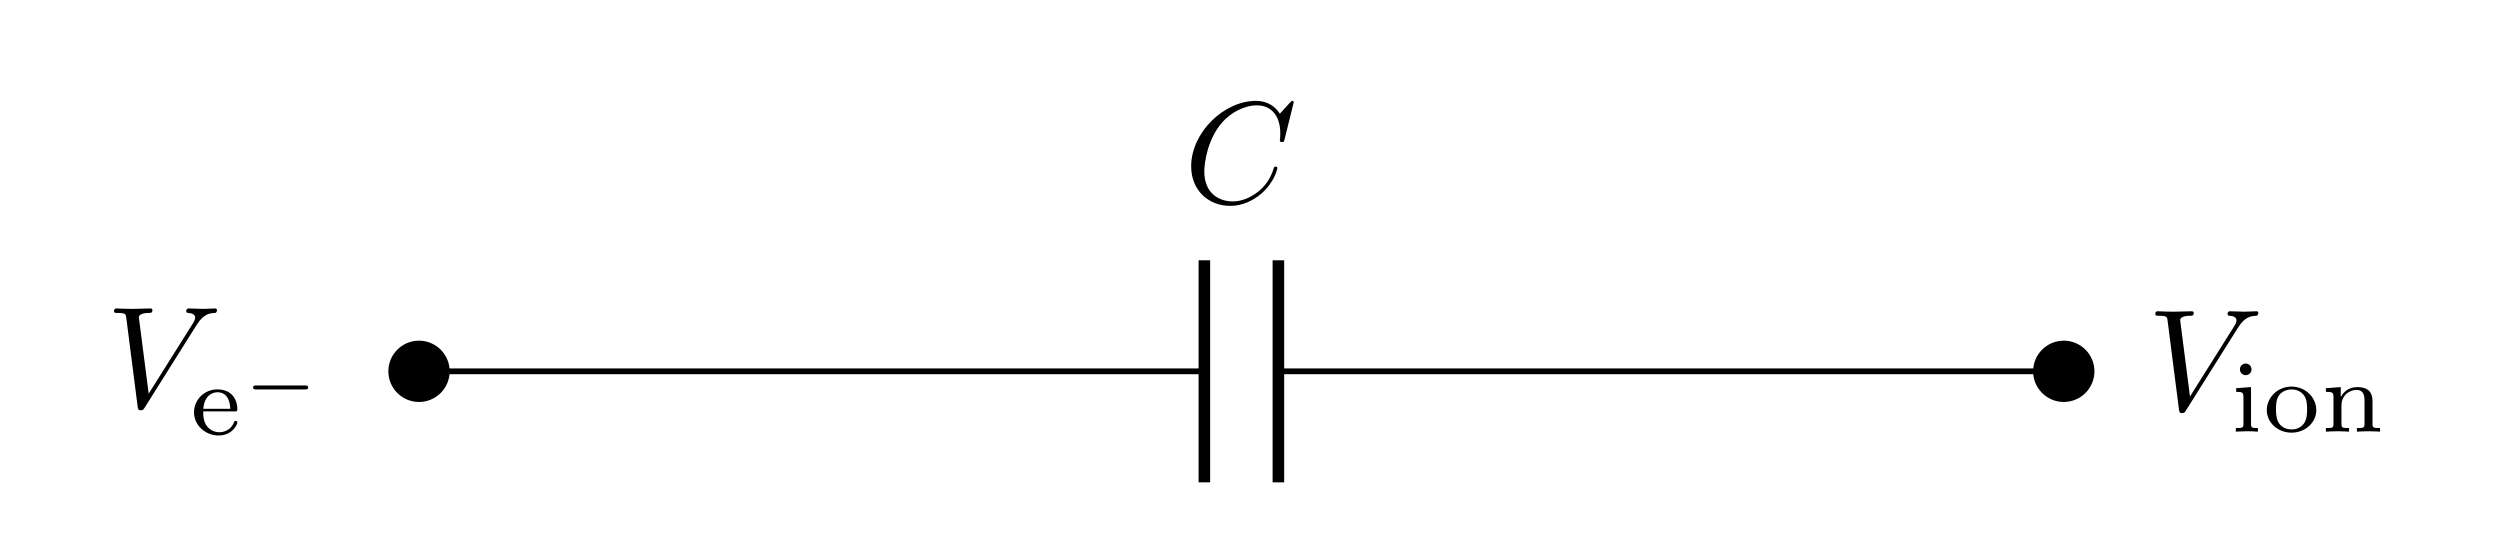
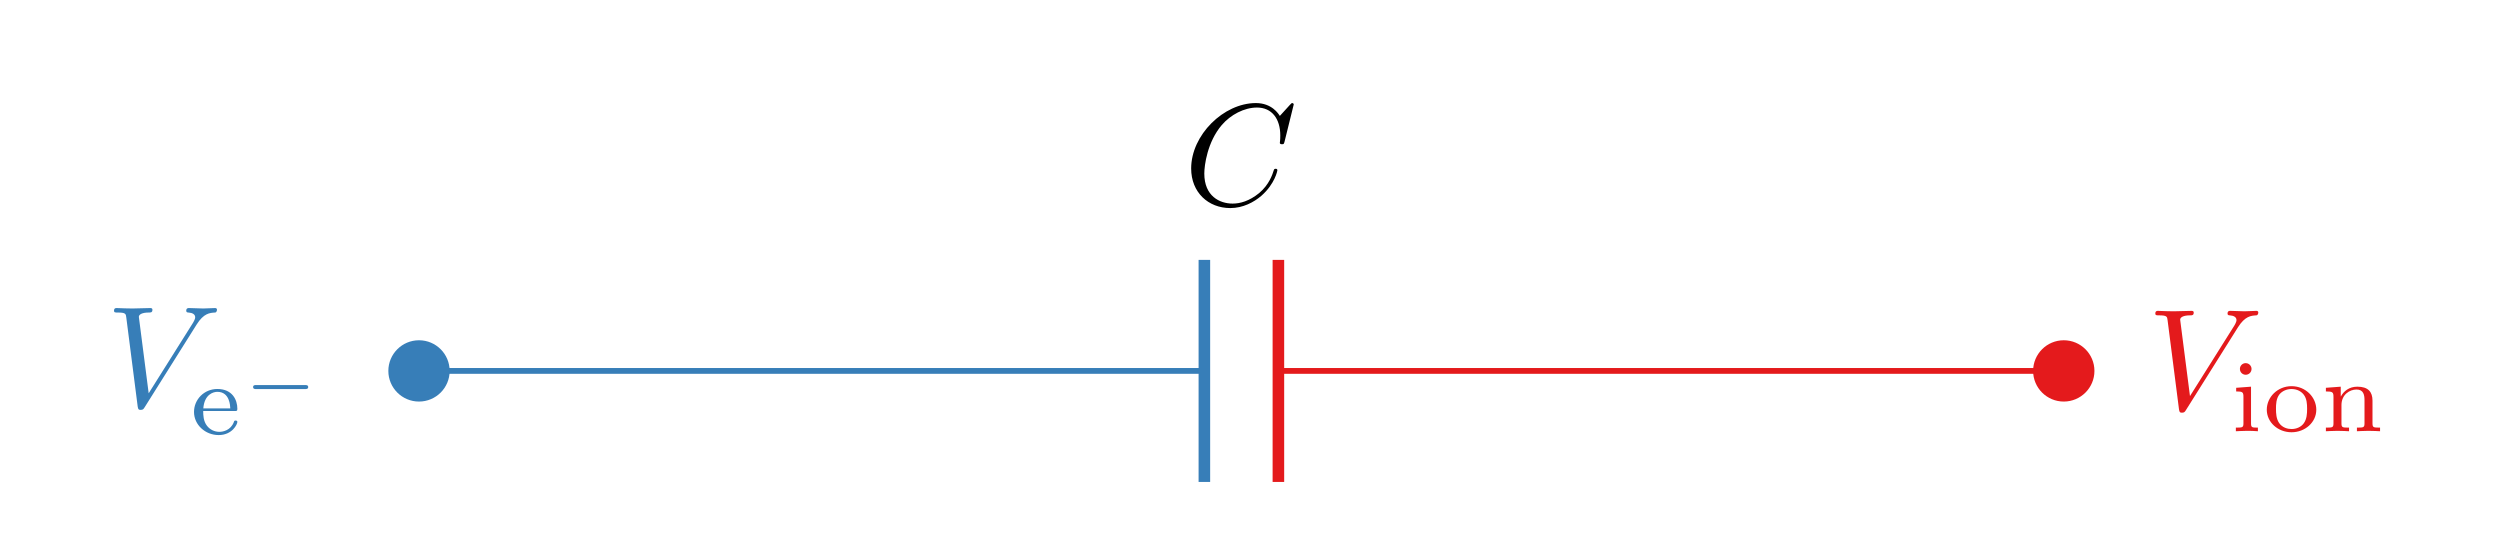
- <svg xmlns="http://www.w3.org/2000/svg" xmlns:xlink="http://www.w3.org/1999/xlink" version="1.1" viewBox="0 0 172.345 37.635" class="circuit-svg" role="img" fill="currentColor">
+ <svg xmlns="http://www.w3.org/2000/svg" xmlns:xlink="http://www.w3.org/1999/xlink" version="1.1" viewBox="0 0 172.345 37.607" class="circuit-svg" role="img" fill="currentColor">
  <defs>
+     <clipPath id="cap-two-carrier-cp0">
+       <path d="M-84.502 195.651V-144.511H85.579V195.651Z" />
+     </clipPath>
+     <clipPath id="cap-two-carrier-cp1">
+       <path d="M85.579 195.651V-144.511H255.659V195.651Z" />
+     </clipPath>
    <path id="cap-two-carrier-g1-1" d="M3.067-1.589C3.213-1.589 3.262-1.589 3.262-1.742C3.262-2.356 2.92-3.109 1.882-3.109C.969-3.109 .272-2.384 .272-1.526C.272-.641 1.046 .07 1.973 .07C2.913 .07 3.262-.683 3.262-.836C3.262-.864 3.248-.934 3.143-.934C3.053-.934 3.039-.892 3.018-.822C2.802-.258 2.272-.153 2.021-.153C1.694-.153 1.38-.3 1.171-.565C.913-.892 .906-1.317 .906-1.589H3.067ZM.913-1.77C.99-2.753 1.617-2.913 1.882-2.913C2.739-2.913 2.767-1.945 2.774-1.77H.913Z" />
    <path id="cap-two-carrier-g1-2" d="M1.471-4.3C1.471-4.503 1.303-4.698 1.066-4.698C.857-4.698 .669-4.53 .669-4.3C.669-4.05 .871-3.896 1.066-3.896C1.289-3.896 1.471-4.07 1.471-4.3ZM.411-2.997V-2.746C.85-2.746 .913-2.704 .913-2.363V-.551C.913-.251 .843-.251 .39-.251V0C.404 0 .892-.028 1.171-.028C1.415-.028 1.666-.021 1.91 0V-.251C1.506-.251 1.436-.251 1.436-.544V-3.074L.411-2.997Z" />
    <path id="cap-two-carrier-g1-3" d="M3.59-2.112C3.59-2.718 3.29-3.074 2.544-3.074C1.973-3.074 1.603-2.76 1.408-2.398H1.401V-3.074L.376-2.997V-2.746C.843-2.746 .899-2.697 .899-2.356V-.551C.899-.251 .829-.251 .376-.251V0C.39 0 .878-.028 1.171-.028C1.429-.028 1.91-.007 1.973 0V-.251C1.519-.251 1.45-.251 1.45-.551V-1.805C1.45-2.537 2.028-2.879 2.488-2.879C2.976-2.879 3.039-2.495 3.039-2.14V-.551C3.039-.251 2.969-.251 2.516-.251V0C2.53 0 3.018-.028 3.311-.028C3.569-.028 4.05-.007 4.112 0V-.251C3.659-.251 3.59-.251 3.59-.551V-2.112Z" />
    <path id="cap-two-carrier-g1-4" d="M3.687-1.485C3.687-2.356 2.941-3.109 1.979-3.109S.272-2.356 .272-1.485C.272-.62 1.039 .07 1.979 .07S3.687-.62 3.687-1.485ZM1.979-.153C1.722-.153 1.345-.237 1.115-.579C.927-.864 .906-1.227 .906-1.547C.906-1.847 .913-2.258 1.157-2.558C1.331-2.76 1.624-2.913 1.979-2.913C2.391-2.913 2.683-2.718 2.837-2.502C3.032-2.23 3.053-1.882 3.053-1.547S3.032-.843 2.83-.558C2.642-.293 2.321-.153 1.979-.153Z" />
    <path id="cap-two-carrier-g2-1" d="M4.382-1.106C4.462-1.106 4.597-1.106 4.597-1.245S4.462-1.384 4.382-1.384H1.011C.931-1.384 .797-1.384 .797-1.245S.931-1.106 1.011-1.106H4.382Z" />
    <path id="cap-two-carrier-g0-1" d="M7.57-6.922C7.57-6.952 7.55-7.022 7.46-7.022C7.43-7.022 7.42-7.012 7.311-6.902L6.613-6.135C6.524-6.275 6.066-7.022 4.96-7.022C2.739-7.022 .498-4.821 .498-2.51C.498-.867 1.673 .219 3.197 .219C4.064 .219 4.821-.179 5.349-.637C6.275-1.454 6.444-2.361 6.444-2.39C6.444-2.49 6.345-2.49 6.325-2.49C6.265-2.49 6.215-2.47 6.195-2.39C6.105-2.102 5.876-1.394 5.189-.817C4.502-.259 3.874-.09 3.357-.09C2.46-.09 1.404-.608 1.404-2.161C1.404-2.729 1.614-4.343 2.61-5.508C3.217-6.215 4.153-6.713 5.04-6.713C6.056-6.713 6.643-5.946 6.643-4.791C6.643-4.392 6.613-4.382 6.613-4.283S6.723-4.183 6.763-4.183C6.892-4.183 6.892-4.203 6.942-4.382L7.57-6.922Z" />
    <path id="cap-two-carrier-g0-2" d="M6.255-5.667C6.743-6.444 7.161-6.474 7.53-6.494C7.649-6.504 7.659-6.673 7.659-6.683C7.659-6.763 7.609-6.803 7.53-6.803C7.271-6.803 6.982-6.773 6.713-6.773C6.384-6.773 6.046-6.803 5.727-6.803C5.667-6.803 5.538-6.803 5.538-6.613C5.538-6.504 5.627-6.494 5.697-6.494C5.966-6.474 6.155-6.374 6.155-6.165C6.155-6.016 6.006-5.797 6.006-5.787L2.948-.926L2.271-6.195C2.271-6.364 2.5-6.494 2.958-6.494C3.098-6.494 3.207-6.494 3.207-6.693C3.207-6.783 3.127-6.803 3.068-6.803C2.669-6.803 2.241-6.773 1.833-6.773C1.653-6.773 1.464-6.783 1.285-6.783S.916-6.803 .747-6.803C.677-6.803 .558-6.803 .558-6.613C.558-6.494 .647-6.494 .807-6.494C1.365-6.494 1.374-6.404 1.404-6.155L2.191-.01C2.221 .189 2.261 .219 2.39 .219C2.55 .219 2.59 .169 2.669 .04L6.255-5.667Z" />
  </defs>
  <g id="cap-two-carrier-page1">
-     <path d="M30.998 25.598C30.998 24.431 30.052 23.485 28.885 23.485S26.772 24.431 26.772 25.598S27.718 27.711 28.885 27.711S30.998 26.765 30.998 25.598Z" />
-     <g transform="matrix(.999739 0 0 .999739 0 37.635)">
+     <g clip-path="url(#cap-two-carrier-cp0)">
+       <path d="M28.885 25.57H83.027M88.13 25.57H142.272" stroke="#377eb8" fill="none" stroke-width=".399" stroke-miterlimit="10" />
+       <path d="M83.027 17.916V33.224M88.13 17.916V33.224" stroke="#377eb8" fill="none" stroke-width=".797" stroke-miterlimit="10" />
+     </g>
+     <g clip-path="url(#cap-two-carrier-cp1)">
+       <path d="M28.885 25.57H83.027M88.13 25.57H142.272" stroke="#e41a1c" fill="none" stroke-width=".399" stroke-miterlimit="10" />
+       <path d="M83.027 17.916V33.224M88.13 17.916V33.224" stroke="#e41a1c" fill="none" stroke-width=".797" stroke-miterlimit="10" />
+     </g>
+     <g transform="matrix(.999739 0 0 .999739 0 37.607)">
+       <use x="81.64" y="-23.488" xlink:href="#cap-two-carrier-g0-1" />
+     </g>
+     <path d="M30.998 25.57C30.998 24.403 30.052 23.457 28.885 23.457S26.772 24.403 26.772 25.57S27.718 27.683 28.885 27.683S30.998 26.737 30.998 25.57Z" fill="#377eb8" />
+     <g fill="#377eb8" transform="matrix(.999739 0 0 .999739 0 37.607)">
      <use x="7.304" y="-9.572" xlink:href="#cap-two-carrier-g0-2" />
    </g>
-     <g transform="matrix(.999455 0 0 .999455 0 37.635)">
+     <g fill="#377eb8" transform="matrix(.999455 0 0 .999455 0 37.607)">
      <use x="13.11" y="-7.688" xlink:href="#cap-two-carrier-g1-1" />
    </g>
-     <g transform="matrix(.999739 0 0 .999739 0 37.635)">
+     <g fill="#377eb8" transform="matrix(.999739 0 0 .999739 0 37.607)">
      <use x="16.655" y="-9.682" xlink:href="#cap-two-carrier-g2-1" />
    </g>
-     <path d="M144.386 25.598C144.386 24.431 143.439 23.485 142.272 23.485C141.105 23.485 140.159 24.431 140.159 25.598S141.105 27.711 142.272 27.711C143.439 27.711 144.386 26.765 144.386 25.598Z" />
-     <g transform="matrix(.999739 0 0 .999739 0 37.635)">
+     <path d="M144.386 25.57C144.386 24.403 143.439 23.457 142.272 23.457C141.105 23.457 140.159 24.403 140.159 25.57S141.105 27.683 142.272 27.683C143.439 27.683 144.386 26.737 144.386 25.57Z" fill="#e41a1c" />
+     <g fill="#e41a1c" transform="matrix(.999739 0 0 .999739 0 37.607)">
      <use x="148.064" y="-9.378" xlink:href="#cap-two-carrier-g0-2" />
    </g>
-     <g transform="matrix(.999455 0 0 .999455 0 37.635)">
+     <g fill="#e41a1c" transform="matrix(.999455 0 0 .999455 0 37.607)">
      <use x="153.83" y="-7.882" xlink:href="#cap-two-carrier-g1-2" />
      <use x="156.081" y="-7.882" xlink:href="#cap-two-carrier-g1-4" />
      <use x="160.054" y="-7.882" xlink:href="#cap-two-carrier-g1-3" />
    </g>
-     <path d="M28.885 25.598H83.027M88.13 25.598H142.272" stroke="currentColor" fill="none" stroke-width=".399" stroke-miterlimit="10" />
-     <path d="M83.027 17.944V33.252M88.13 17.944V33.252" stroke="currentColor" fill="none" stroke-width=".797" stroke-miterlimit="10" />
-     <g transform="matrix(.999739 0 0 .999739 0 37.635)">
-       <use x="81.64" y="-23.667" xlink:href="#cap-two-carrier-g0-1" />
-     </g>
  </g>
</svg>
